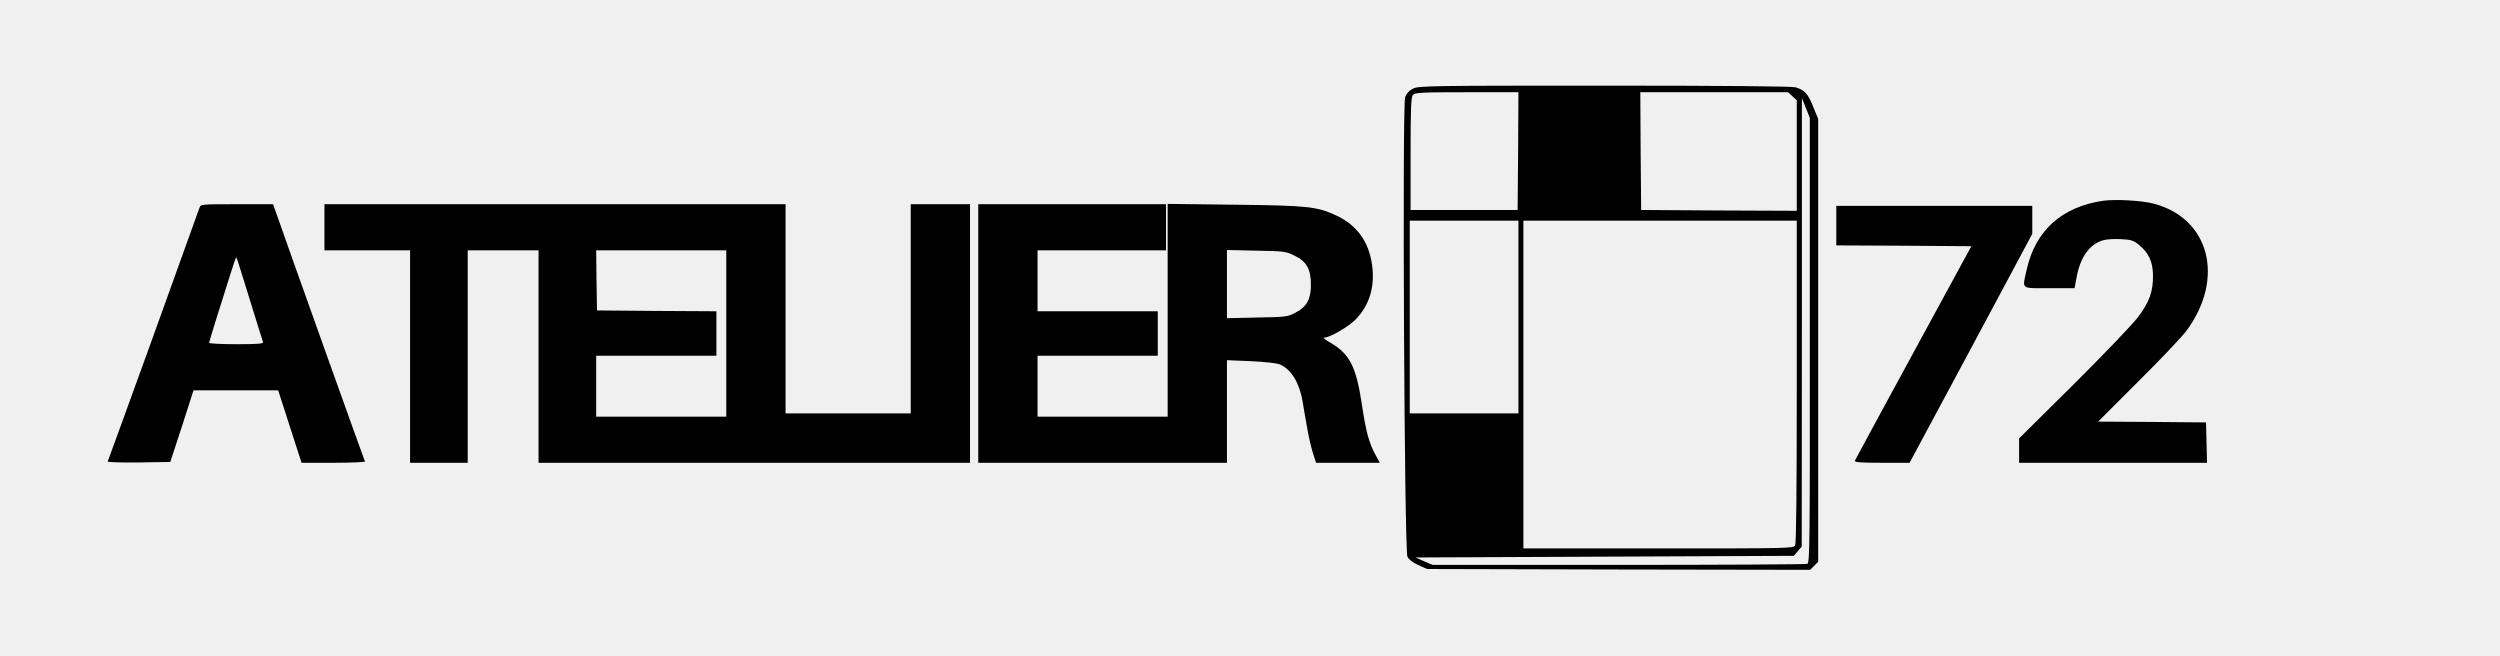
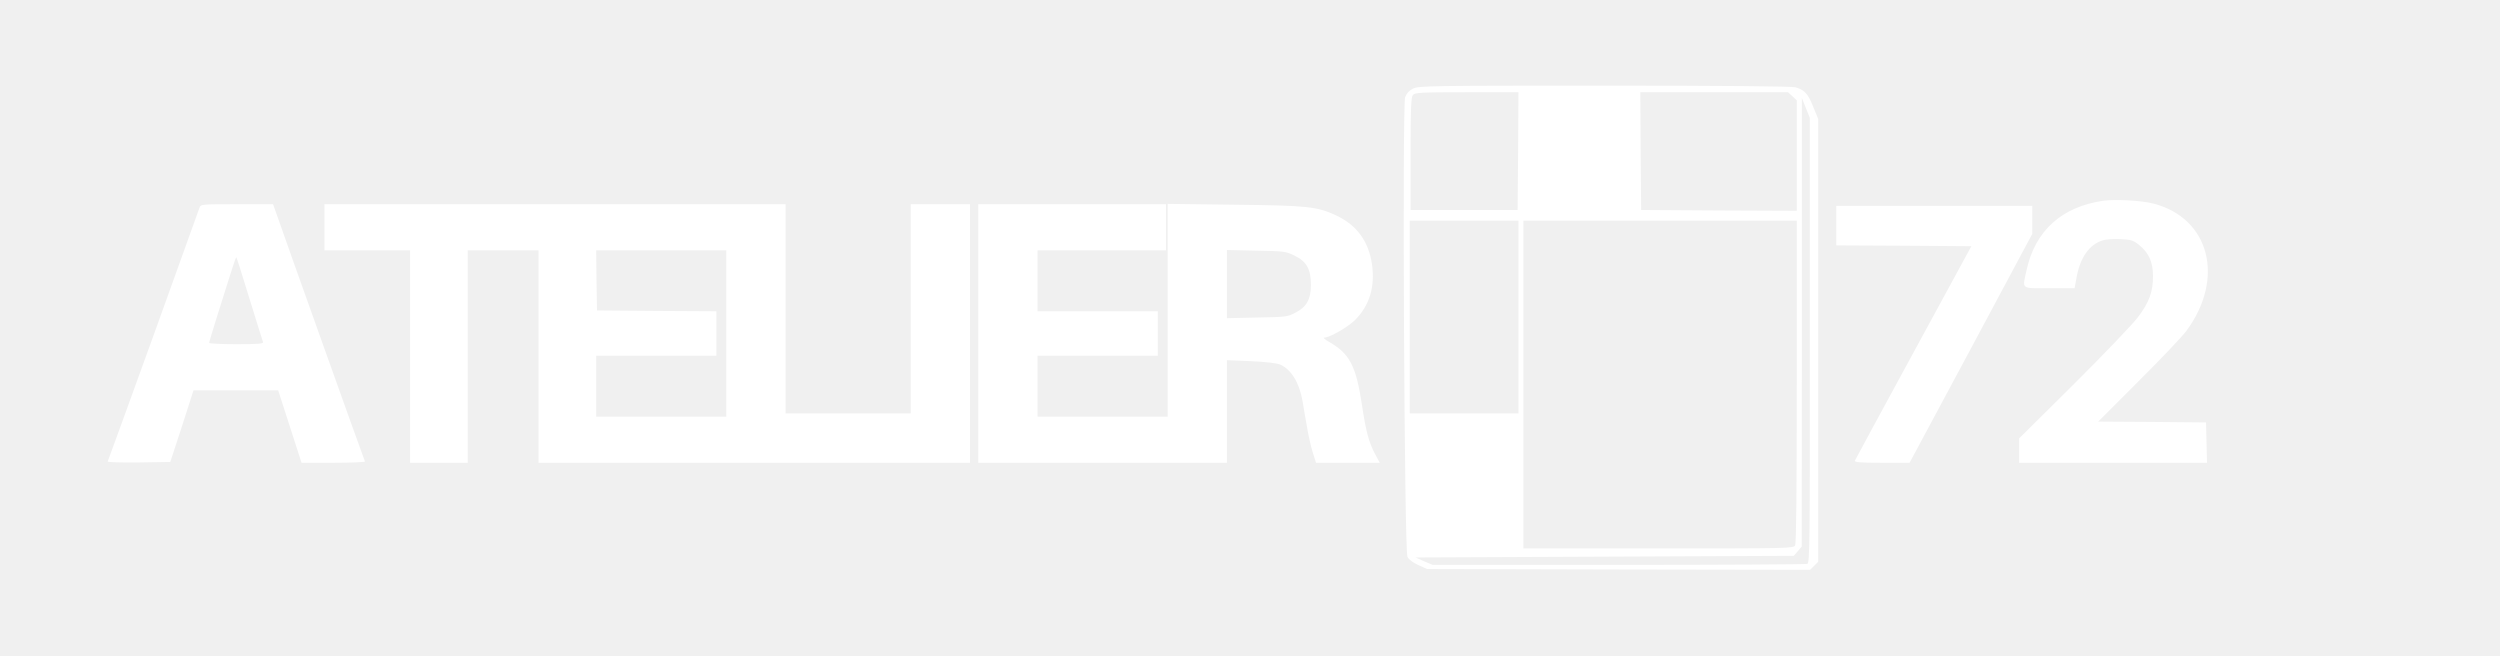
<svg xmlns="http://www.w3.org/2000/svg" version="1.0" width="1518pt" height="398pt" viewBox="0 0 1518 398" preserveAspectRatio="xMidYMid meet">
-   <g transform="translate(0,398) scale(0.1,-0.1)" fill="currentColor" stroke="none">
+   <g transform="translate(0,398) scale(0.1,-0.1)" fill="#ffffff" stroke="none">
    <path d="M8580 3442 c-23 -11 -39 -29 -48 -52 -18 -53 -5 -2753 14 -2791 8 -16 34 -36 66 -50 l53 -24 1163 -3 1163 -2 24 24 25 25 0 1345 0 1344 -30 73 c-32 81 -53 103 -108 119 -24 6 -429 10 -1162 10 -1051 0 -1127 -1 -1160 -18z m638 -379 l-3 -358 -325 0 -325 0 0 341 c0 274 3 344 14 357 12 15 48 17 327 17 l314 0 -2 -357z m1666 332 l26 -24 0 -336 0 -335 -472 2 -473 3 -3 358 -2 357 448 0 449 0 27 -25z m105 -1481 c1 -1224 0 -1352 -15 -1358 -9 -3 -524 -6 -1145 -6 l-1130 0 -52 22 -52 23 1148 5 1149 5 24 28 24 28 1 1362 0 1362 24 -60 24 -60 0 -1351z m-1769 141 l0 -585 -330 0 -330 0 0 585 0 585 330 0 330 0 0 -585z m1690 -391 c0 -653 -3 -982 -10 -995 -10 -19 -30 -19 -830 -19 l-820 0 0 995 0 995 830 0 830 0 0 -976z" />
    <path d="M12770 2761 c-251 -37 -411 -181 -464 -418 -27 -123 -40 -113 137 -113 l154 0 12 66 c22 120 76 198 157 224 20 7 68 10 109 8 64 -3 78 -7 112 -34 60 -49 85 -102 86 -187 1 -97 -22 -162 -93 -255 -32 -42 -207 -225 -389 -406 l-331 -328 0 -74 0 -74 570 0 571 0 -3 123 -3 122 -328 3 -327 2 243 243 c134 133 265 271 292 307 237 319 142 686 -200 774 -74 19 -231 27 -305 17z" />
    <path d="M1211 2718 c-5 -13 -131 -363 -280 -778 -150 -415 -275 -758 -277 -762 -3 -5 81 -7 187 -6 l193 3 71 217 70 218 257 0 257 0 71 -220 71 -220 195 0 c107 0 193 4 190 8 -4 6 -485 1352 -543 1520 l-15 42 -219 0 c-218 0 -220 0 -228 -22z m304 -552 c43 -138 79 -256 82 -263 4 -10 -29 -13 -161 -13 -91 0 -166 4 -166 8 0 5 20 71 44 148 24 76 60 192 81 257 20 65 38 117 40 115 2 -1 38 -115 80 -252z" />
    <path d="M1970 2600 l0 -140 260 0 260 0 0 -645 0 -645 175 0 175 0 0 645 0 645 215 0 215 0 0 -645 0 -645 1310 0 1310 0 0 785 0 785 -180 0 -180 0 0 -635 0 -635 -380 0 -380 0 0 635 0 635 -1400 0 -1400 0 0 -140z m2440 -645 l0 -505 -395 0 -395 0 0 185 0 185 365 0 365 0 0 135 0 135 -362 2 -363 3 -3 183 -2 182 395 0 395 0 0 -505z" />
    <path d="M5940 1955 l0 -785 755 0 755 0 0 312 0 311 145 -6 c88 -4 157 -12 177 -20 68 -30 117 -109 137 -222 5 -33 17 -101 26 -151 8 -51 24 -122 35 -158 l21 -66 193 0 194 0 -28 52 c-38 71 -56 138 -80 298 -36 239 -75 313 -200 384 -25 14 -38 26 -30 26 34 0 143 63 188 107 87 87 122 201 103 336 -20 140 -91 239 -216 298 -118 55 -172 61 -617 66 l-408 5 0 -646 0 -646 -395 0 -395 0 0 185 0 185 365 0 365 0 0 135 0 135 -365 0 -365 0 0 185 0 185 390 0 390 0 0 140 0 140 -570 0 -570 0 0 -785z m1922 472 c72 -35 98 -82 98 -178 0 -86 -27 -134 -95 -168 -47 -25 -59 -26 -232 -29 l-183 -4 0 207 0 207 178 -4 c170 -3 179 -4 234 -31z" />
    <path d="M11150 2610 l0 -120 410 -2 410 -3 -351 -645 c-193 -355 -354 -651 -356 -657 -4 -10 33 -13 163 -13 l169 0 373 695 372 695 0 85 0 85 -595 0 -595 0 0 -120z" />
  </g>
</svg>
